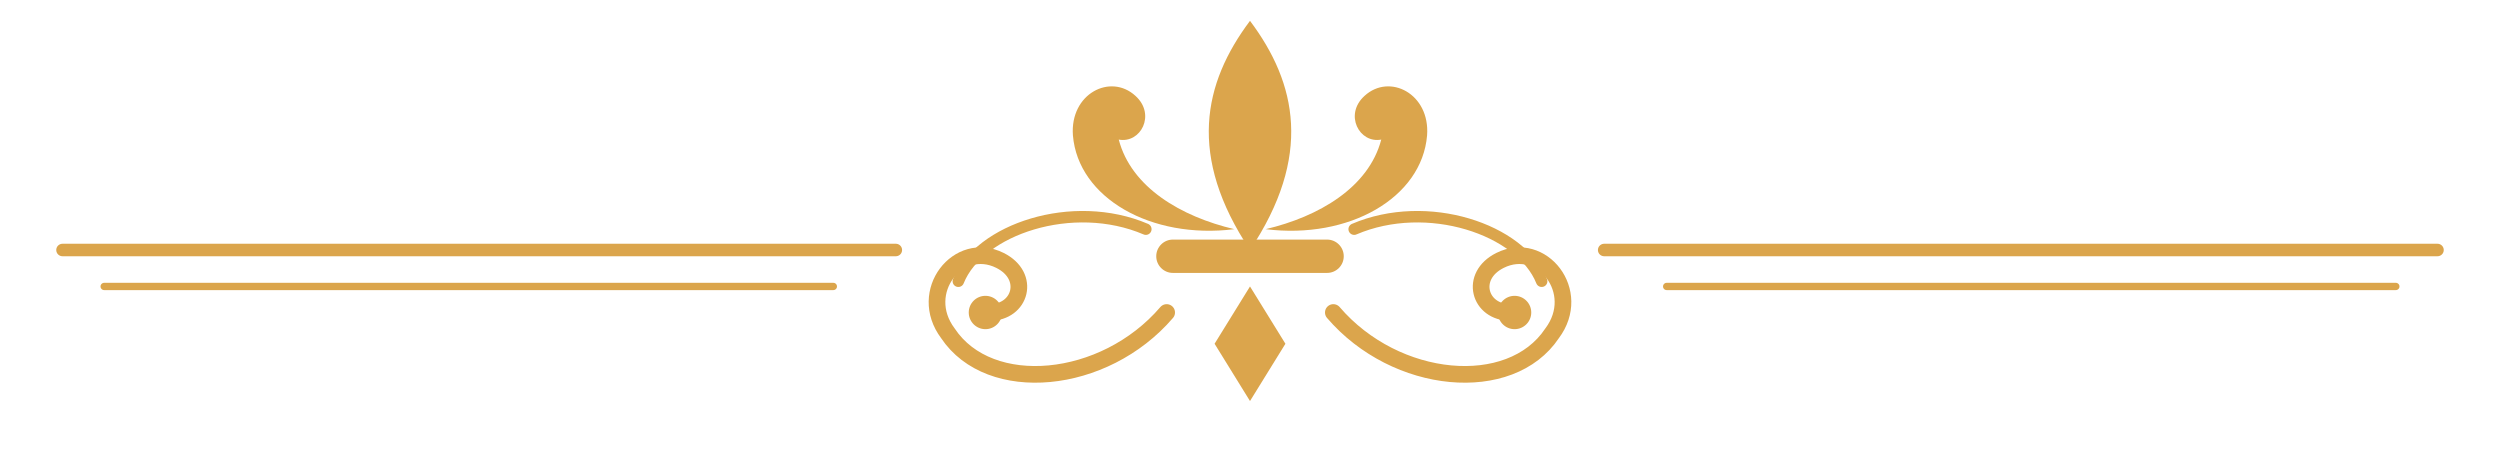
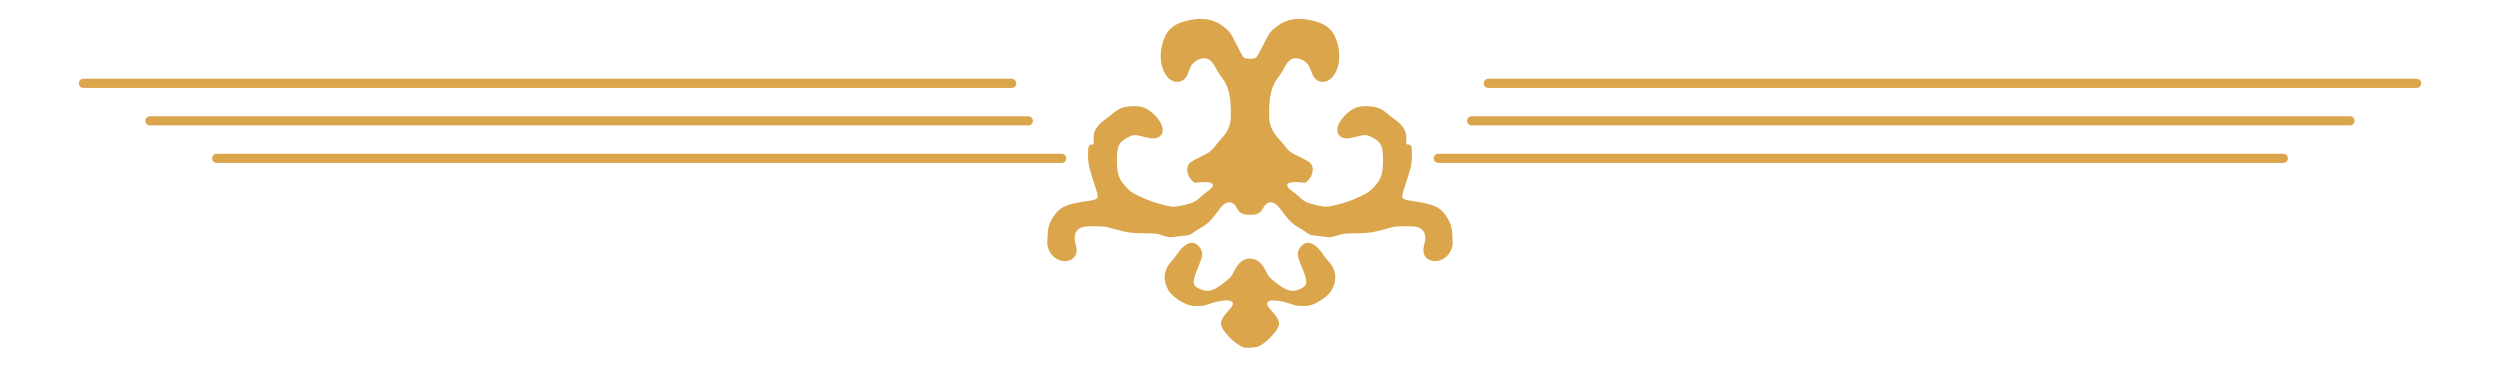
- <svg xmlns="http://www.w3.org/2000/svg" viewBox="0 0 240 44">
-   <g fill="none" stroke="#dba54c" stroke-width="1.2" stroke-linecap="round">
-     <path d="M6 24H86" />
-     <path d="M154 24H234" />
-     <path d="M10 27.5H80" stroke-width=".7" />
-     <path d="M160 27.5H230" stroke-width=".7" />
-     <path d="M112 30c-6 7-17 8-21 2-3-4 1-9 5-7 3 1.5 2 5-1 5" stroke-width="1.6" />
-     <path d="M128 30c6 7 17 8 21 2 3-4-1-9-5-7-3 1.5-2 5 1 5" stroke-width="1.6" />
-     <path d="M110 22c-7-3-16 0-18 5" stroke-width="1.1" />
-     <path d="M130 22c7-3 16 0 18 5" stroke-width="1.1" />
+ <svg xmlns="http://www.w3.org/2000/svg" viewBox="0 0 300 44">
+   <g stroke="#dba54c" stroke-linecap="round">
+     <path d="M10 10H121.4" stroke-width="1.1" />
+     <path d="M178.6 10H290" stroke-width="1.1" />
+     <path d="M18 14.5H123.4" stroke-width="1.1" />
+     <path d="M176.6 14.5H282" stroke-width="1.1" />
+     <path d="M26 19H127.4" stroke-width="1.1" />
+     <path d="M172.6 19H274" stroke-width="1.1" />
  </g>
-   <g fill="#dba54c">
-     <path d="M120 2c4.5 6 6 13 0 22-6-9-4.5-16 0-22z" />
-     <path d="M118.5 22c-8 1-15-3-15.5-9-.3-4 3.6-6 6-3.8 2 1.8.5 4.6-1.6 4.2 1.2 4.6 6 7.4 11.1 8.6z" />
-     <path d="M121.5 22c8 1 15-3 15.5-9 .3-4-3.6-6-6-3.8-2 1.8-.5 4.6 1.6 4.2-1.2 4.6-6 7.4-11.1 8.6z" />
-     <rect x="111" y="23" width="18" height="3.2" rx="1.6" />
-     <path d="M120 27.5l3.4 5.5-3.4 5.5-3.4-5.5z" />
-     <circle cx="94.6" cy="30" r="1.6" />
-     <circle cx="145.4" cy="30" r="1.6" />
-   </g>
+   <path fill="#dba54c" fill-rule="evenodd" transform="translate(125.41 2) scale(0.06557)" d="M363.0 605.1 C351.1 601.2 330.6 582.4 324.1 569.5 C319.2 559.8 321.5 553.9 336.7 536.8 C344.9 527.7 345.7 523.5 340.0 520.5 C334.7 517.8 318.4 519.7 303.0 524.9 C300.0 525.9 295.7 527.3 293.5 528.0 C288.5 529.7 274.1 530.2 267.5 528.9 C254.1 526.4 232.8 512.4 226.5 502.0 C214.9 482.8 216.6 463.6 231.5 447.5 C234.5 444.2 239.6 437.8 242.7 433.2 C257.9 411.1 274.0 407.7 284.5 424.5 C289.5 432.5 288.8 437.8 279.9 459.0 C269.1 484.9 269.3 491.6 281.2 497.4 C296.3 504.8 305.7 503.1 323.2 490.1 C339.0 478.3 340.7 476.5 345.6 466.3 C353.2 450.3 362.6 442.8 375.0 442.8 C387.4 442.8 396.8 450.3 404.4 466.3 C409.3 476.5 411.0 478.3 426.8 490.1 C444.3 503.1 453.7 504.8 468.8 497.4 C480.7 491.6 480.9 484.9 470.1 459.0 C461.2 437.8 460.5 432.5 465.5 424.5 C476.0 407.7 492.1 411.1 507.3 433.2 C510.4 437.8 515.5 444.2 518.5 447.5 C533.4 463.6 535.1 482.8 523.5 502.0 C517.2 512.4 495.9 526.4 482.5 528.9 C475.9 530.2 461.5 529.7 456.5 528.0 C454.3 527.3 450.0 525.9 447.0 524.9 C431.6 519.7 415.3 517.8 410.0 520.5 C404.3 523.5 405.1 527.7 413.3 536.8 C428.5 553.9 430.8 559.8 425.9 569.5 C420.8 579.8 403.4 597.1 392.5 602.8 C387.2 605.6 368.8 607.0 363.0 605.1 Z M31.5 447.1 C19.8 445.0 10.1 436.4 5.8 424.3 C4.0 419.1 3.8 417.0 4.4 403.9 C5.1 386.5 7.0 379.4 13.7 368.3 C25.4 349.0 37.2 343.2 74.5 337.9 C98.0 334.6 98.9 333.6 93.6 317.1 C80.1 275.6 78.7 269.9 78.6 254.5 C78.5 237.5 79.6 234.0 85.1 234.0 C89.0 234.0 89.0 234.0 89.0 223.6 C89.0 214.0 89.2 212.7 92.0 207.3 C95.6 200.3 101.9 193.5 109.8 188.2 C112.9 186.0 119.1 181.2 123.5 177.5 C135.5 167.3 145.1 163.9 162.9 163.8 C178.0 163.8 187.3 167.5 198.9 178.4 C220.3 198.6 220.7 220.5 199.7 222.7 C195.6 223.1 191.1 222.4 179.9 219.6 C163.0 215.4 161.9 215.5 150.6 221.4 C134.9 229.6 131.5 237.0 131.6 262.5 C131.7 287.6 134.4 296.3 146.6 310.0 C155.0 319.5 159.0 322.3 172.5 328.6 C188.5 336.1 194.9 338.5 211.3 343.0 C230.0 348.3 235.9 348.7 248.9 346.0 C268.7 341.8 276.4 338.4 284.5 330.0 C286.7 327.7 291.7 323.6 295.7 320.9 C315.3 307.6 308.9 300.3 280.3 303.4 C273.1 304.2 273.1 304.2 268.6 299.6 C261.1 291.9 258.2 280.7 261.5 272.7 C263.6 267.5 268.0 264.4 282.9 257.3 C300.5 248.9 303.5 246.7 311.3 236.7 C314.9 232.1 319.9 226.1 322.5 223.4 C331.6 213.7 336.9 203.8 339.1 192.6 C340.6 185.2 340.2 161.0 338.5 149.7 C335.8 131.8 331.6 121.6 321.4 108.5 C318.9 105.2 315.0 99.1 312.9 94.8 C304.1 77.3 295.4 72.7 281.3 78.2 C278.1 79.5 273.8 82.3 271.5 84.5 C267.7 88.3 266.7 90.2 261.1 104.8 C254.9 121.1 236.8 124.3 224.9 111.4 C211.2 96.4 207.7 69.9 216.1 44.7 C223.7 21.8 237.7 11.2 267.9 5.6 C289.2 1.6 308.8 5.3 323.5 16.0 C337.5 26.3 339.5 28.8 350.7 51.7 C356.7 63.9 362.3 73.9 363.7 74.9 C367.2 77.7 382.8 77.7 386.3 74.9 C387.7 73.9 393.3 63.9 399.3 51.7 C410.5 28.8 412.5 26.3 426.5 16.0 C441.2 5.3 460.8 1.6 482.1 5.6 C512.3 11.2 526.3 21.8 533.9 44.7 C542.3 69.9 538.8 96.4 525.1 111.4 C513.2 124.3 495.1 121.1 488.9 104.8 C483.3 90.2 482.3 88.3 478.5 84.5 C476.2 82.3 471.9 79.5 468.7 78.2 C454.6 72.7 445.9 77.3 437.1 94.8 C435.0 99.1 431.1 105.2 428.6 108.5 C418.4 121.6 414.2 131.8 411.5 149.7 C409.8 161.0 409.4 185.2 410.9 192.6 C413.1 203.8 418.4 213.7 427.5 223.4 C430.1 226.1 435.1 232.1 438.7 236.7 C446.5 246.7 449.5 248.9 467.1 257.3 C482.0 264.4 486.4 267.5 488.5 272.7 C491.8 280.7 488.9 291.9 481.4 299.6 C476.9 304.2 476.9 304.2 469.7 303.4 C441.1 300.3 434.7 307.6 454.3 320.9 C458.3 323.6 463.3 327.7 465.5 330.0 C473.6 338.4 481.3 341.8 501.1 346.0 C514.1 348.7 520.0 348.3 538.7 343.0 C555.1 338.5 561.5 336.1 577.5 328.6 C591.0 322.3 595.0 319.5 603.4 310.0 C615.6 296.3 618.3 287.6 618.4 262.5 C618.5 237.0 615.1 229.6 599.4 221.4 C588.1 215.5 587.0 215.4 570.1 219.6 C558.9 222.4 554.4 223.1 550.3 222.7 C529.3 220.5 529.7 198.6 551.1 178.4 C562.7 167.5 572.0 163.8 587.1 163.8 C604.9 163.9 614.5 167.3 626.5 177.5 C630.9 181.2 637.1 186.0 640.2 188.2 C648.1 193.5 654.4 200.3 658.0 207.3 C660.8 212.7 661.0 214.0 661.0 223.6 C661.0 234.0 661.0 234.0 664.9 234.0 C670.4 234.0 671.5 237.5 671.4 254.5 C671.3 269.9 669.9 275.6 656.4 317.1 C651.1 333.6 652.0 334.6 675.5 337.9 C712.8 343.2 724.6 349.0 736.3 368.3 C743.0 379.4 744.9 386.5 745.6 403.9 C746.2 417.0 746.0 419.1 744.2 424.3 C738.5 440.4 723.5 449.8 708.3 446.8 C694.8 444.1 689.4 432.6 694.0 416.5 C698.8 399.7 694.2 388.7 680.6 384.8 C674.7 383.1 643.9 383.2 637.0 384.9 C634.0 385.6 625.4 387.9 618.0 390.0 C599.4 395.2 591.8 396.2 567.5 396.5 C547.2 396.7 546.2 396.8 537.0 399.8 C524.4 403.8 521.3 404.2 513.8 403.1 C504.9 401.7 500.5 401.2 492.5 400.5 C486.2 400.0 484.8 399.5 478.5 395.0 C474.6 392.3 467.7 387.9 463.1 385.3 C453.1 379.6 447.1 373.9 437.1 360.5 C424.4 343.3 420.1 339.7 412.7 339.8 C407.3 339.9 402.9 343.2 399.1 350.2 C393.6 360.2 388.4 362.7 374.0 362.5 C360.6 362.2 356.3 359.9 350.9 350.2 C347.1 343.2 342.7 339.9 337.3 339.8 C329.9 339.7 325.6 343.3 312.9 360.5 C302.9 373.9 296.9 379.6 286.9 385.3 C282.3 387.9 275.4 392.3 271.5 395.0 C265.2 399.5 263.8 400.0 257.5 400.5 C249.5 401.2 245.1 401.7 236.2 403.1 C228.7 404.2 225.6 403.8 213.0 399.8 C203.8 396.8 202.8 396.7 182.5 396.5 C158.2 396.2 150.6 395.2 132.0 390.0 C124.6 387.9 116.0 385.6 113.0 384.9 C106.1 383.2 75.3 383.1 69.4 384.8 C55.8 388.7 51.2 399.7 56.0 416.5 C59.5 428.8 57.9 436.7 50.5 442.7 C47.2 445.5 45.1 446.2 37.5 447.5 C36.4 447.6 33.7 447.5 31.5 447.1 Z" />
</svg>
